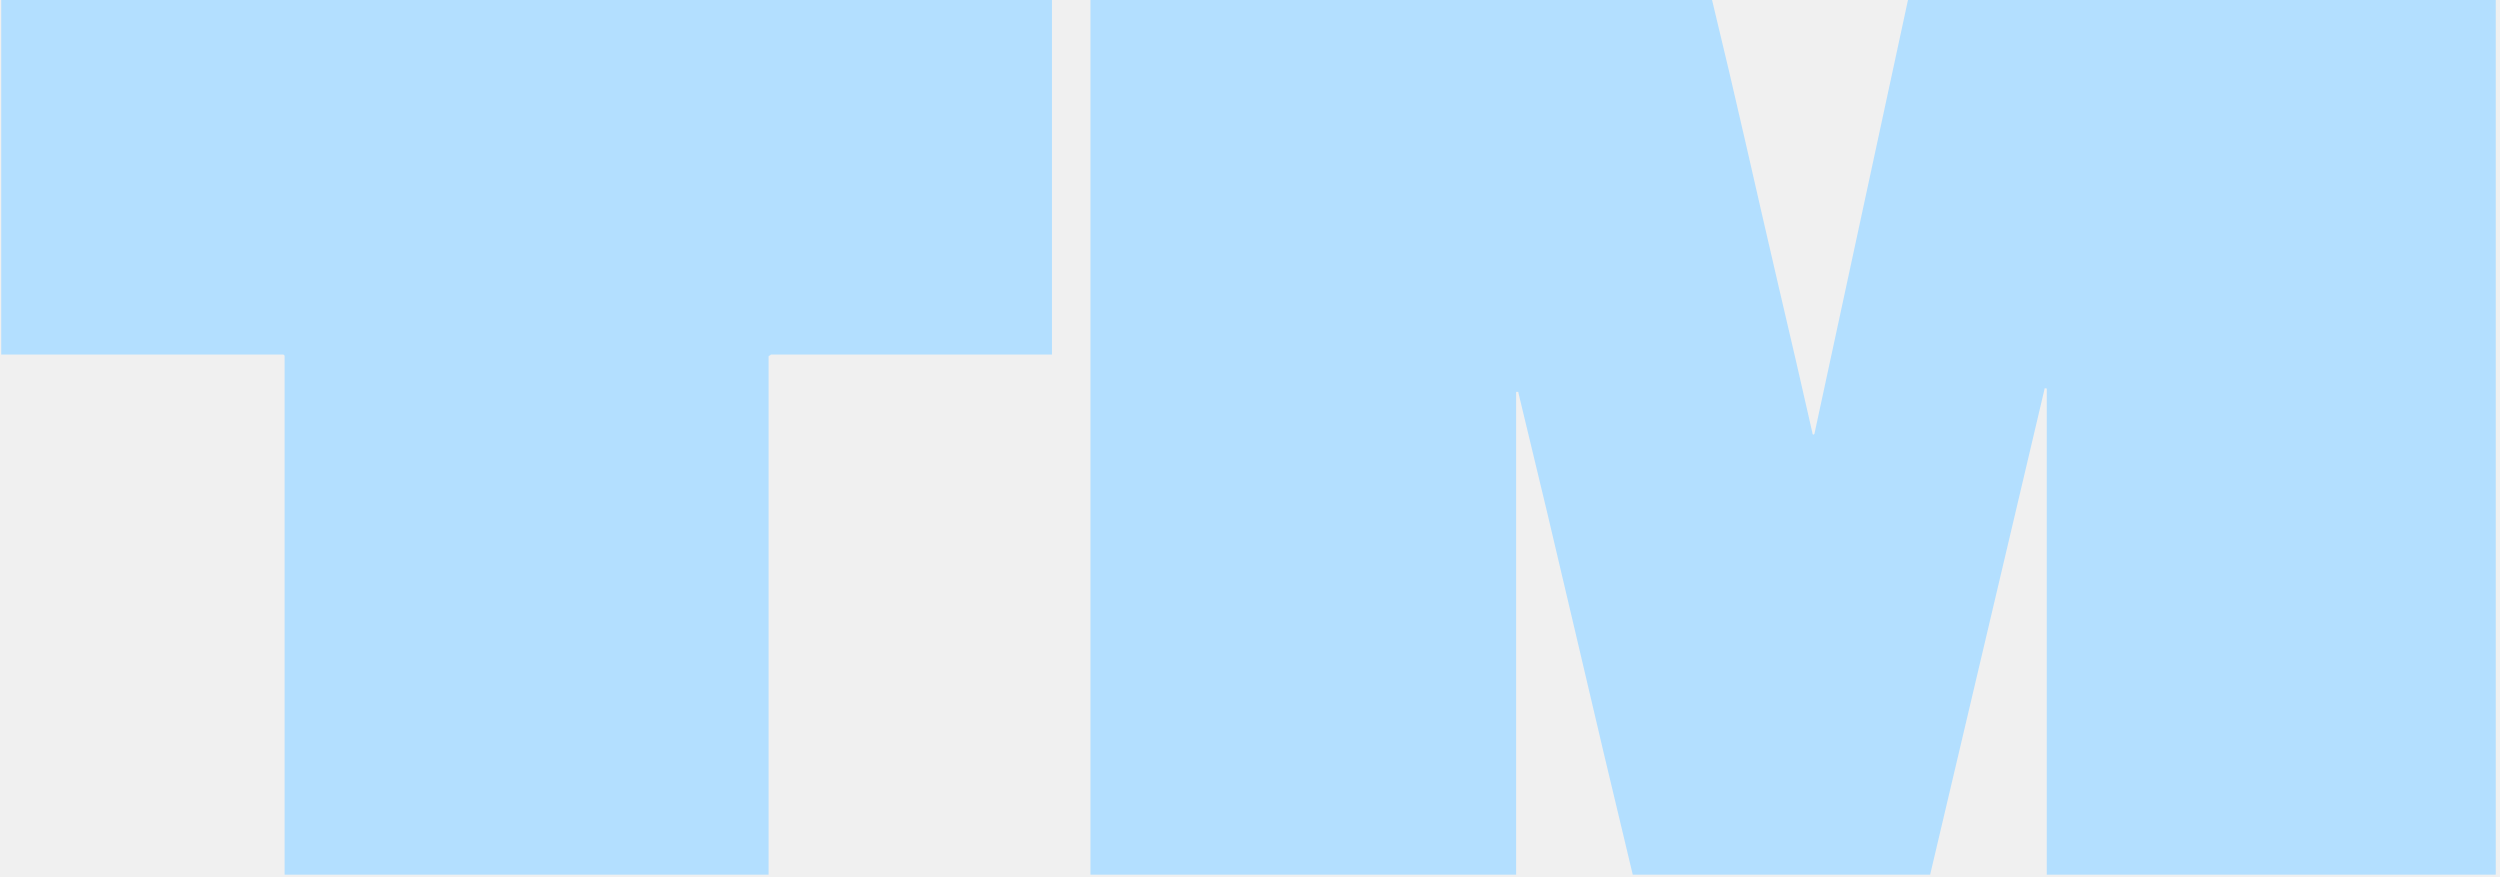
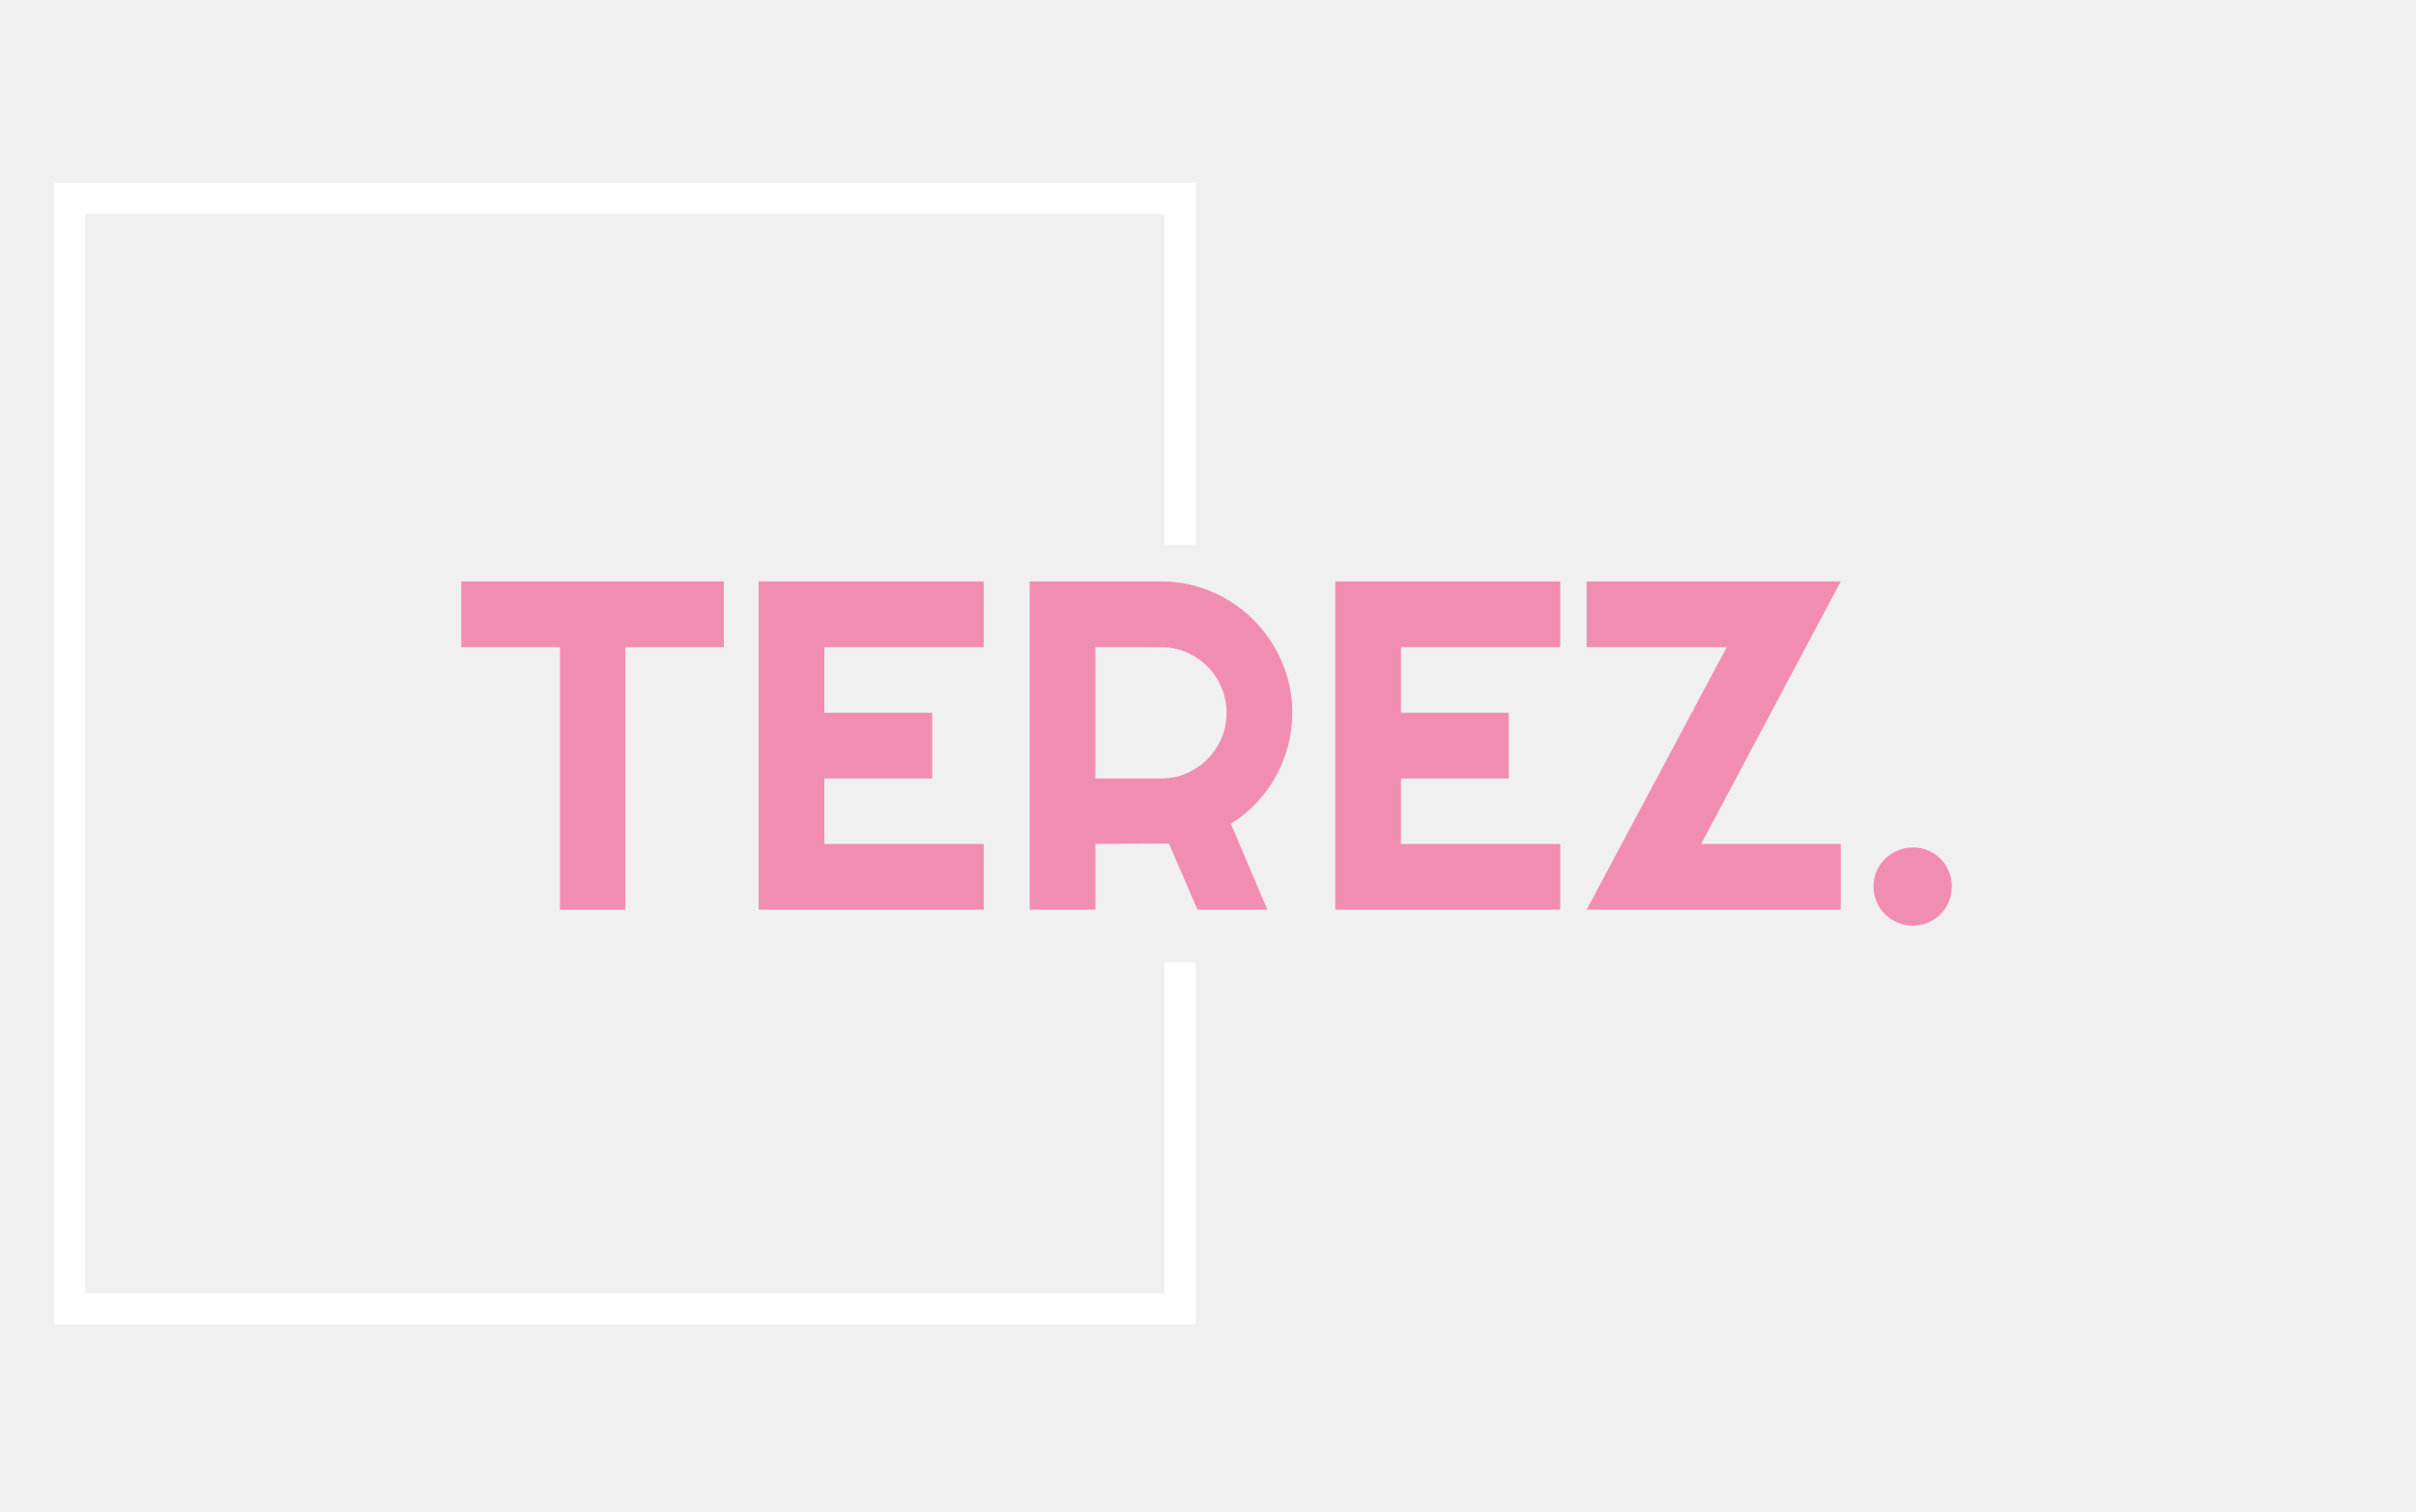
- <svg xmlns="http://www.w3.org/2000/svg" version="1.1" width="1500" height="526" viewBox="0 0 1500 526">
-   <g transform="matrix(1,0,0,1,-0.9090909,-0.6023893)">
-     <svg viewBox="0 0 396 139" data-background-color="#ffffff" preserveAspectRatio="xMidYMid meet" height="526" width="1500">
-       <g id="tight-bounds" transform="matrix(1,0,0,1,0.24,0.1591865)">
-         <svg viewBox="0 0 395.52 138.682" height="138.682" width="395.52">
+ <svg xmlns="http://www.w3.org/2000/svg" version="1.1" width="1500" height="939" viewBox="0 0 1500 939">
+   <g transform="matrix(1,0,0,1,-0.9090909,-1.514516)">
+     <svg viewBox="0 0 396 248" data-background-color="#ffffff" preserveAspectRatio="xMidYMid meet" height="939" width="1500">
+       <g id="tight-bounds" transform="matrix(1,0,0,1,0.24,0.4)">
+         <svg viewBox="0 0 395.52 247.2" height="247.2" width="395.52">
          <g>
-             <svg viewBox="0 0 395.52 138.682" height="138.682" width="395.52">
-               <g>
-                 <svg viewBox="0 0 395.52 138.682" height="138.682" width="395.52">
-                   <g id="textblocktransform">
-                     <svg viewBox="0 0 395.52 138.682" height="138.682" width="395.52" id="textblock">
+             <svg />
+           </g>
+           <g>
+             <svg viewBox="0 0 395.52 247.2" height="247.2" width="395.52">
+               <g transform="matrix(1,0,0,1,75.54432,95.36895)">
+                 <svg viewBox="0 0 244.431 56.462" height="56.462" width="244.431">
+                   <g>
+                     <svg viewBox="0 0 244.431 56.462" height="56.462" width="244.431">
                      <g>
-                         <svg viewBox="0 0 395.52 138.682" height="138.682" width="395.52">
-                           <g transform="matrix(1,0,0,1,0,0)">
-                             <svg width="395.52" viewBox="0.65 -37.5 106.95 37.5" height="138.682" data-palette-color="#b3dfff">
-                               <path d="M0.65-37.5L45.7-37.5 45.7-22.3 33.65-22.3Q33.65-22.3 33.63-22.28 33.6-22.25 33.58-22.25 33.55-22.25 33.55-22.2L33.55-22.2Q33.55-20 33.55-17.78 33.55-15.55 33.55-13.33 33.55-11.1 33.55-8.88 33.55-6.65 33.55-4.42 33.55-2.2 33.55 0L33.55 0 12.8 0Q12.8-3.7 12.8-7.4 12.8-11.1 12.8-14.8 12.8-18.5 12.8-22.2L12.8-22.2Q12.8-22.2 12.8-22.23 12.8-22.25 12.78-22.28 12.75-22.3 12.73-22.3 12.7-22.3 12.7-22.3L12.7-22.3 0.65-22.3 0.65-37.5ZM82.4-37.5L107.6-37.5Q107.6-33.75 107.6-30 107.6-26.25 107.6-22.5 107.6-18.75 107.6-15 107.6-11.25 107.6-7.5 107.6-3.75 107.6 0L107.6 0 88.35 0Q88.35-5.2 88.35-10.4 88.35-15.6 88.35-20.8L88.35-20.8Q88.35-20.8 88.35-20.83 88.35-20.85 88.32-20.85 88.3-20.85 88.27-20.85 88.25-20.85 88.25-20.83 88.25-20.8 88.25-20.8L88.25-20.8 83.35 0 70.6 0Q69.35-5.2 68.15-10.35 66.95-15.5 65.7-20.65L65.7-20.65Q65.7-20.65 65.7-20.68 65.7-20.7 65.67-20.7 65.65-20.7 65.65-20.7 65.65-20.7 65.62-20.7 65.6-20.7 65.6-20.68 65.6-20.65 65.6-20.65L65.6-20.65Q65.6-15.5 65.6-10.35 65.6-5.2 65.6 0L65.6 0 47.35 0Q47.35-3.75 47.35-7.53 47.35-11.3 47.35-15.08 47.35-18.85 47.35-22.63 47.35-26.4 47.35-30.15L47.35-30.15Q47.35-32 47.35-33.83 47.35-35.65 47.35-37.5L47.35-37.5 74-37.5Q74.75-34.4 75.45-31.33 76.15-28.25 76.87-25.15 77.6-22.05 78.3-18.95L78.3-18.95Q78.3-18.9 78.32-18.88 78.35-18.85 78.37-18.88 78.4-18.9 78.4-18.95L78.4-18.95 82.4-37.5Z" opacity="1" transform="matrix(1,0,0,1,0,0)" fill="#b3dfff" class="wordmark-text-0" data-fill-palette-color="primary" id="text-0" />
+                         <svg viewBox="0 0 244.431 56.462" height="56.462" width="244.431">
+                           <g>
+                             <svg viewBox="0 0 244.431 56.462" height="56.462" width="244.431">
+                               <g id="textblocktransform">
+                                 <svg viewBox="0 0 244.431 56.462" height="56.462" width="244.431" id="textblock">
+                                   <g>
+                                     <svg viewBox="0 0 244.431 56.462" height="56.462" width="244.431">
+                                       <g transform="matrix(1,0,0,1,0,0)">
+                                         <svg width="244.431" viewBox="0.44 -35.01 158.95 36.72" height="56.462" data-palette-color="#f28db2">
+                                           <path d="M17.94-28L17.94 0 10.96 0 10.96-28 0.44-28 0.44-35.01 28.44-35.01 28.44-28 17.94-28ZM56.15-7.01L56.15 0 32.15 0 32.15-35.01 56.15-35.01 56.15-28 39.16-28 39.16-21 50.66-21 50.66-13.99 39.16-13.99 39.16-7.01 56.15-7.01ZM75.07-28L68.06-28 68.06-13.99 75.07-13.99Q76.51-13.99 77.78-14.54 79.05-15.09 80-16.04 80.95-16.99 81.5-18.27 82.05-19.56 82.05-21L82.05-21Q82.05-22.44 81.5-23.72 80.95-25 80-25.95 79.05-26.9 77.78-27.45 76.51-28 75.07-28L75.07-28ZM68.06-7.01L68.06 0 61.05 0 61.05-35.01 75.07-35.01Q77-35.01 78.78-34.51 80.56-34.01 82.11-33.09 83.66-32.18 84.94-30.9 86.23-29.61 87.14-28.05 88.06-26.49 88.56-24.71 89.06-22.92 89.06-21L89.06-21Q89.06-19.19 88.61-17.48 88.15-15.77 87.31-14.23 86.47-12.7 85.25-11.4 84.03-10.11 82.51-9.16L82.51-9.16 86.4 0 78.95 0 75.9-7.06 68.06-7.01ZM117.64-7.01L117.64 0 93.64 0 93.64-35.01 117.64-35.01 117.64-28 100.65-28 100.65-21 112.15-21 112.15-13.99 100.65-13.99 100.65-7.01 117.64-7.01ZM147.55-7.01L147.55 0 120.45 0 135.39-28 120.45-28 120.45-35.01 147.55-35.01 132.66-7.01 147.55-7.01ZM159.39-2.49L159.39-2.49Q159.39-1.61 159.07-0.84 158.75-0.07 158.19 0.49 157.63 1.05 156.87 1.38 156.12 1.71 155.24 1.71L155.24 1.71Q154.38 1.71 153.61 1.38 152.84 1.05 152.27 0.49 151.7-0.07 151.37-0.84 151.04-1.61 151.04-2.49L151.04-2.49Q151.04-3.34 151.37-4.1 151.7-4.86 152.27-5.42 152.84-5.98 153.61-6.31 154.38-6.64 155.24-6.64L155.24-6.64Q156.12-6.64 156.87-6.31 157.63-5.98 158.19-5.42 158.75-4.86 159.07-4.1 159.39-3.34 159.39-2.49Z" opacity="1" transform="matrix(1,0,0,1,0,0)" fill="#f28db2" class="wordmark-text-0" data-fill-palette-color="primary" id="text-0" />
+                                         </svg>
+                                       </g>
+                                     </svg>
+                                   </g>
+                                 </svg>
+                               </g>
                            </svg>
                          </g>
                        </svg>
                      </g>
                    </svg>
                  </g>
                </svg>
              </g>
-               <g />
+               <path d="M195.974 89.369L195.974 30.008 8.791 30.008 8.791 217.192 195.974 217.192 195.974 157.831 190.882 157.831 190.882 212.1 13.883 212.1 13.883 35.1 190.882 35.1 190.882 89.369Z" fill="#ffffff" stroke="transparent" data-fill-palette-color="tertiary" />
            </svg>
          </g>
          <defs />
        </svg>
-         <rect width="395.52" height="138.682" fill="none" stroke="none" visibility="hidden" />
+         <rect width="395.52" height="247.2" fill="none" stroke="none" visibility="hidden" />
      </g>
    </svg>
  </g>
</svg>
